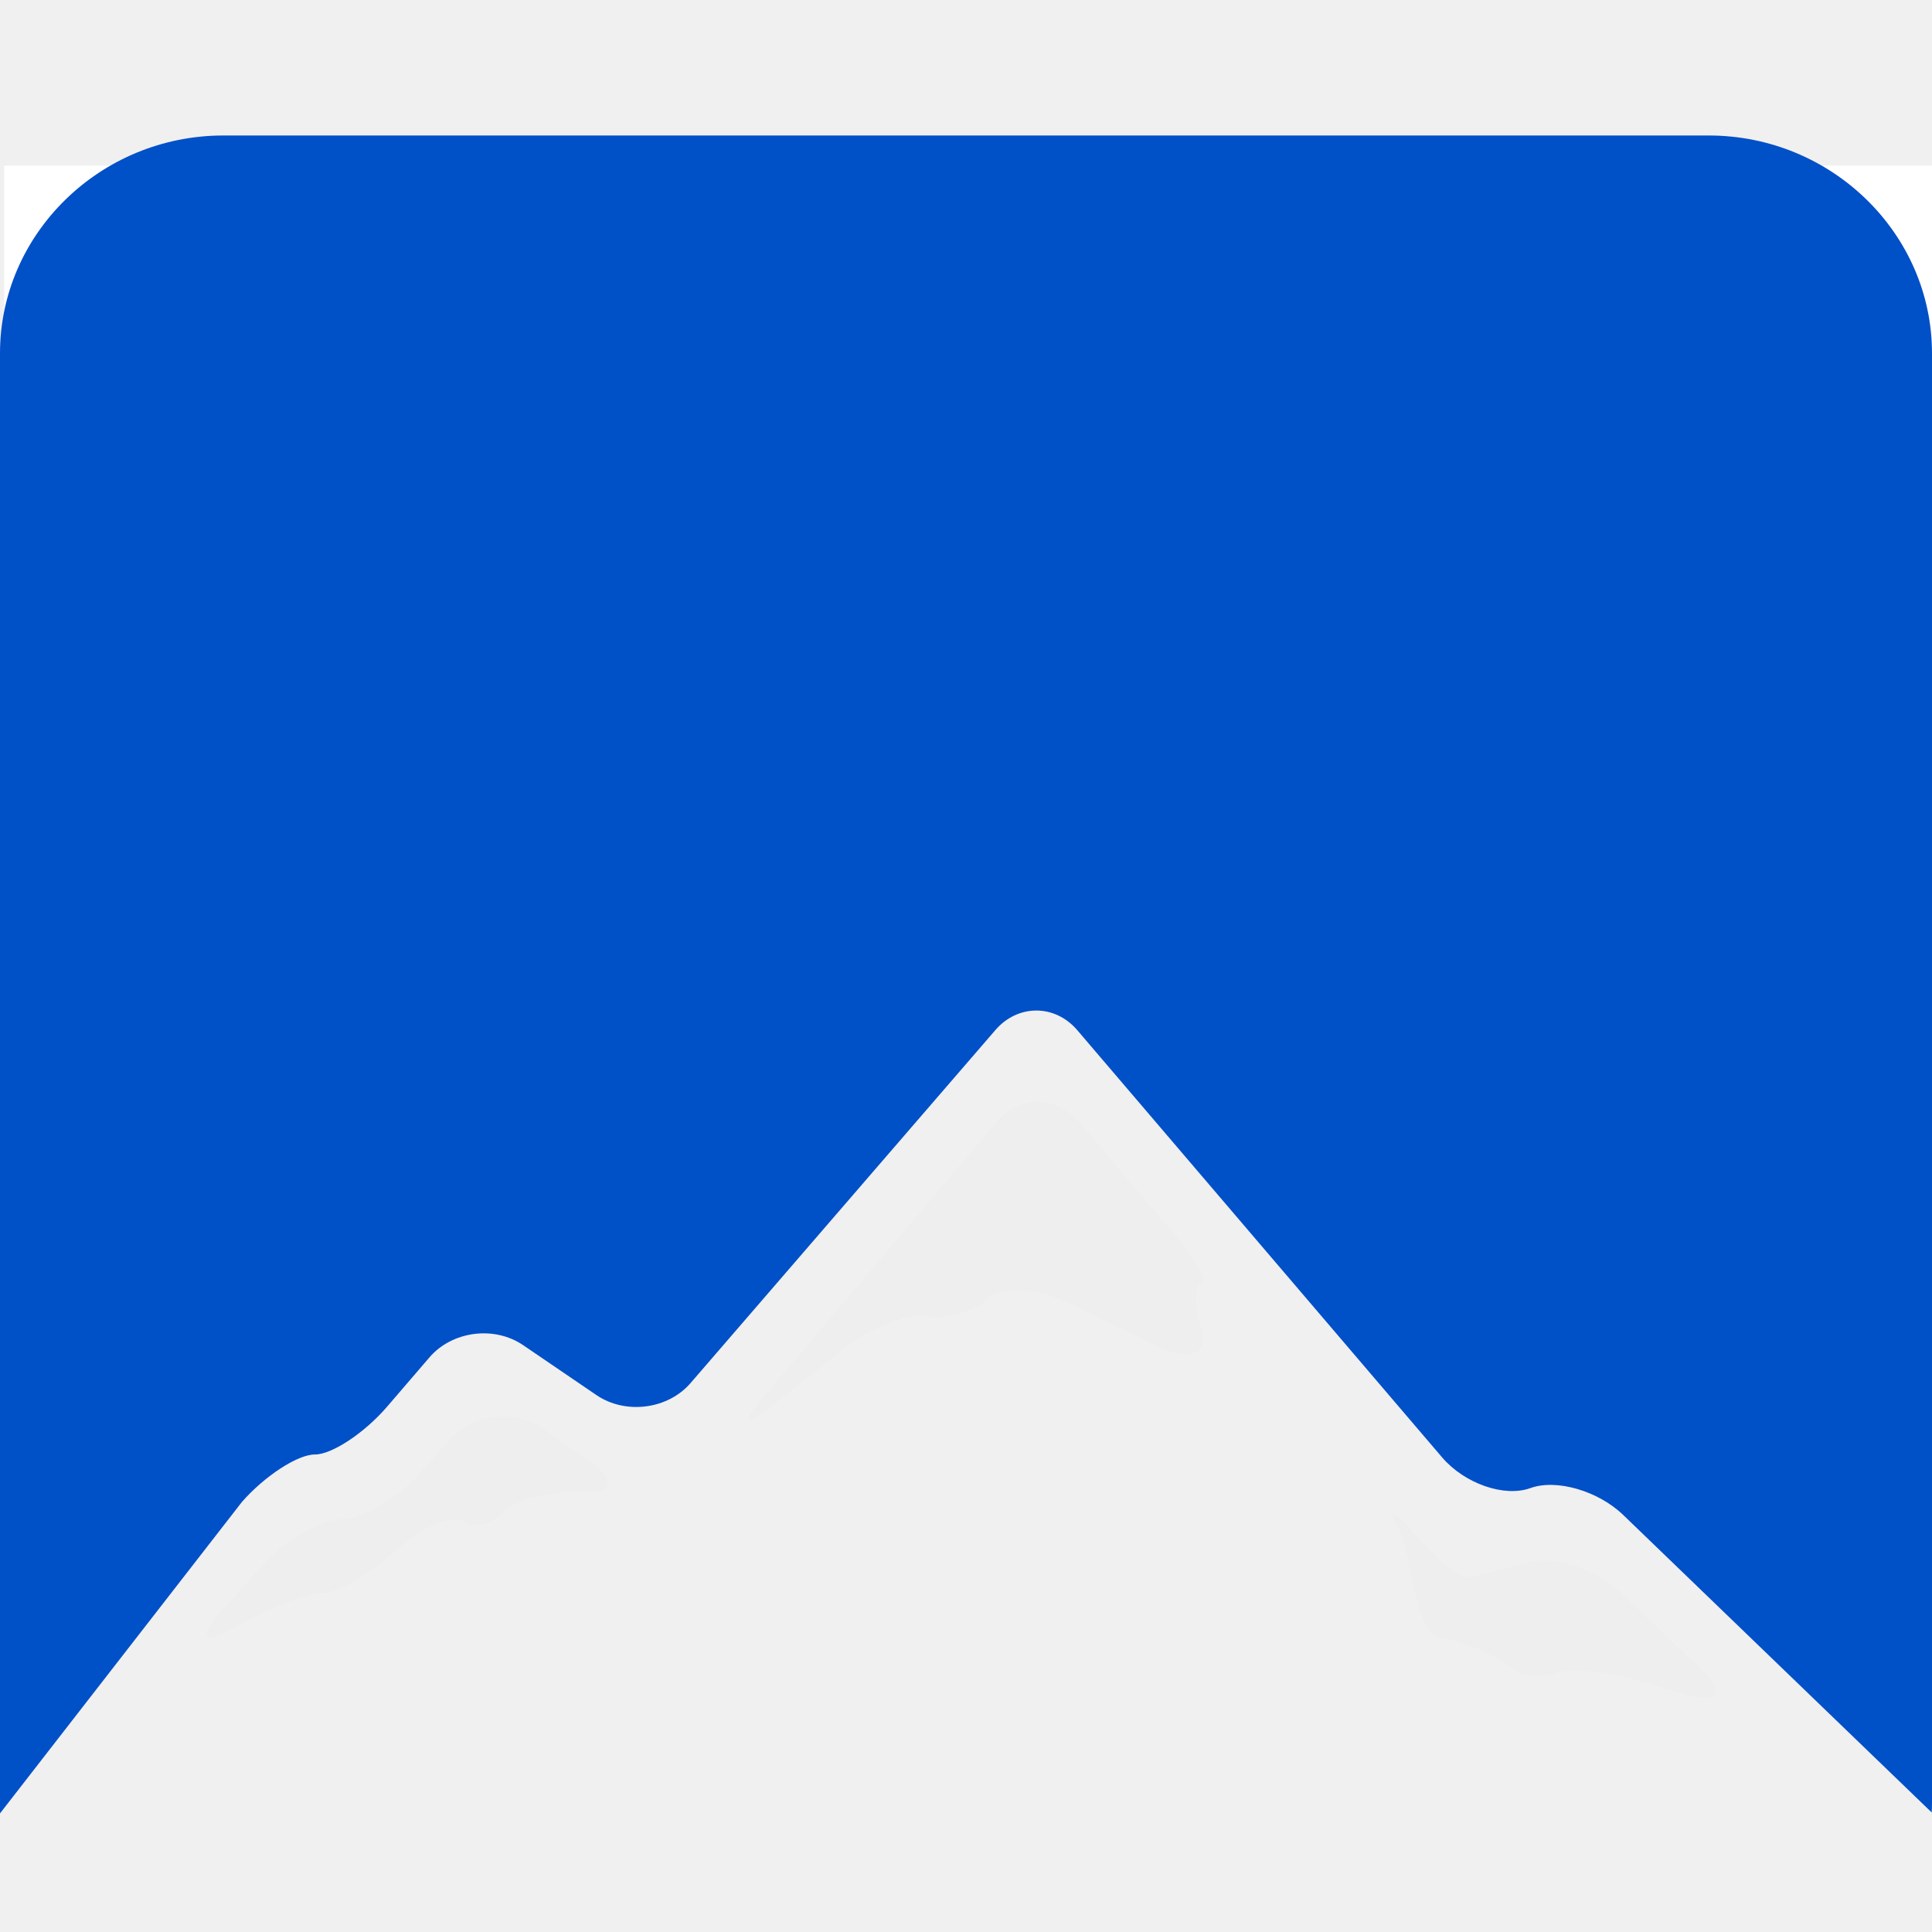
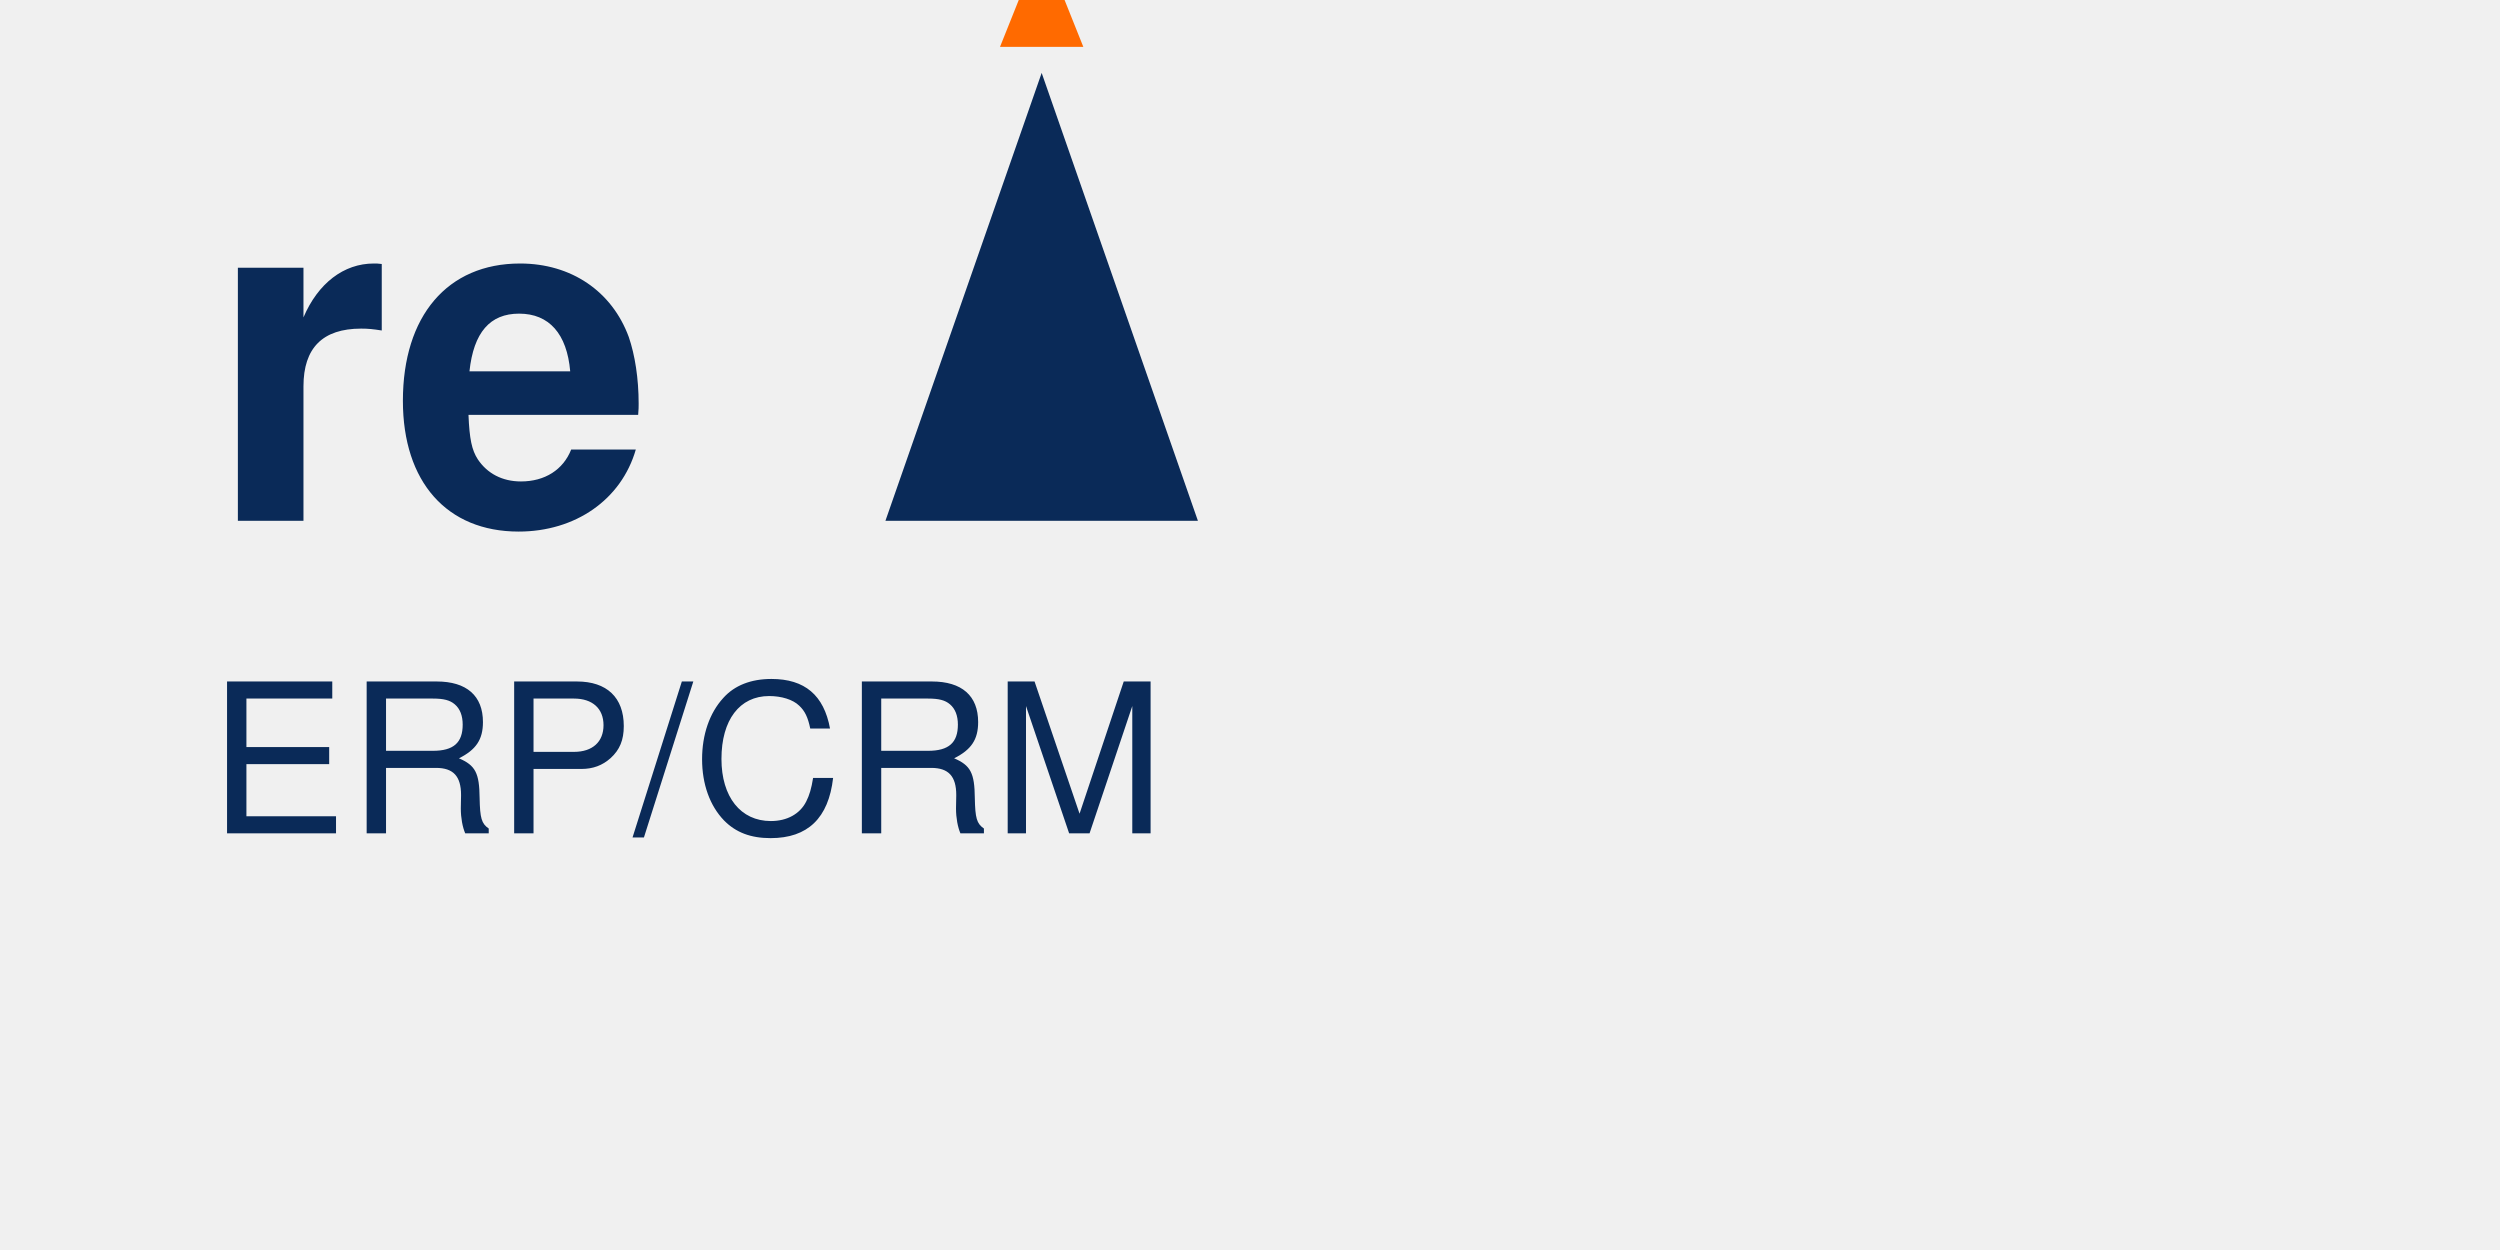
- <svg xmlns="http://www.w3.org/2000/svg" width="100%" height="100%" viewBox="0 0 128 128" version="1.1" xml:space="preserve" style="fill-rule:evenodd;clip-rule:evenodd;stroke-linejoin:round;stroke-miterlimit:2;">
-   <rect id="Artboard11" x="-0" y="-0" width="128" height="128" style="fill:none;" />
-   <clipPath id="_clip1">
-     <rect x="-0" y="-0" width="128" height="128" />
-   </clipPath>
-   <g clip-path="url(#_clip1)">
-     <rect x="0.275" y="10.977" width="128" height="55.456" style="fill:#fff;" />
-     <g>
-       <path d="M0,120.143l0,-96.736c0,-7.935 6.658,-14.43 14.797,-14.43l98.412,0c8.136,0 14.791,6.495 14.791,14.43l-0,95.96c-0,0.24 -0.006,0.478 -0.018,0.715l-20.436,-19.708c-1.663,-1.604 -4.437,-2.41 -6.156,-1.783c-1.728,0.623 -4.367,-0.299 -5.854,-2.044l-24.151,-28.281c-1.483,-1.749 -3.946,-1.753 -5.442,-0.017l-20.196,23.388c-1.505,1.741 -4.305,2.095 -6.221,0.798l-4.861,-3.311c-1.917,-1.31 -4.708,-0.943 -6.213,0.806l-2.804,3.264c-1.497,1.741 -3.658,3.174 -4.787,3.17c-1.133,-0.004 -3.312,1.412 -4.83,3.14l-16.031,20.639Z" style="fill:#0050c8;fill-rule:nonzero;" />
-       <path d="M71.472,74.31c-1.496,-1.758 -3.929,-1.753 -5.42,0.004l-15.488,18.264c-1.492,1.754 -1.234,2.01 0.581,0.568l4.721,-3.754c1.807,-1.442 4.318,-2.428 5.578,-2.185c1.252,0.231 3.028,-0.273 3.947,-1.135c0.91,-0.866 3.364,-0.742 5.456,0.273l5.854,2.859c2.082,1.024 3.395,0.516 2.896,-1.118c-0.486,-1.634 -0.486,-3.012 0.004,-3.059c0.499,-0.047 -0.319,-1.527 -1.807,-3.272l-6.322,-7.445Z" style="fill:#eeeeef;fill-rule:nonzero;" />
-       <path d="M93.715,101.606c-1.4,-1.613 -1.89,-1.788 -1.076,-0.392c0.818,1.395 1.085,6.962 2.69,7.248c1.602,0.294 3.623,1.126 4.485,1.847c0.866,0.717 2.266,0.977 3.137,0.568c0.857,-0.406 3.399,-0.197 5.631,0.465l3.08,0.921c2.235,0.653 2.695,-0.102 1.024,-1.693l-5.307,-5.056c-1.676,-1.6 -4.472,-2.487 -6.222,-1.984c-1.75,0.508 -3.566,0.939 -4.038,0.96c-0.464,0.021 -2.004,-1.276 -3.404,-2.884" style="fill:#eeeeef;fill-rule:nonzero;" />
-       <path d="M35.984,94.661c-1.912,-1.323 -4.703,-0.981 -6.226,0.755l-1.837,2.091c-1.51,1.732 -3.89,3.148 -5.268,3.144c-1.383,-0 -3.771,1.399 -5.312,3.11l-2.738,3.042c-1.549,1.711 -1.138,2.193 0.888,1.071l0.682,-0.376c2.035,-1.113 4.384,-2.001 5.224,-1.949c0.831,0.046 2.945,-1.165 4.673,-2.688l0.245,-0.218c1.737,-1.527 3.701,-2.355 4.366,-1.86c0.665,0.512 1.873,0.235 2.682,-0.61c0.823,-0.836 3.181,-1.425 5.25,-1.301c2.074,0.115 2.21,-0.862 0.307,-2.18l-2.936,-2.031Z" style="fill:#eeeeef;fill-rule:nonzero;" />
-     </g>
+ <svg xmlns="http://www.w3.org/2000/svg" width="240" height="120" viewBox="0 0 480 240" version="1.1">
+   <style>
+     .text-primary { fill: #0A2A58; font-family: 'Helvetica', sans-serif; font-weight: bold; }
+     .text-secondary { fill: #0A2A58; font-family: 'Helvetica', sans-serif; font-weight: normal; }
+     .arrow { fill: #FF6A00; }
+   </style>
+   <text x="40" y="100" font-size="90" class="text-primary">re</text>
+   <g transform="translate(170, 14)">
+     <path d="M0,86 L30,0 L60,86 Z" class="text-primary" />
+     <polygon points="22,-5 38,-5 30,-25" class="arrow" />
  </g>
+   <text x="40" y="160" font-size="40" class="text-secondary">ERP/CRM</text>
</svg>
